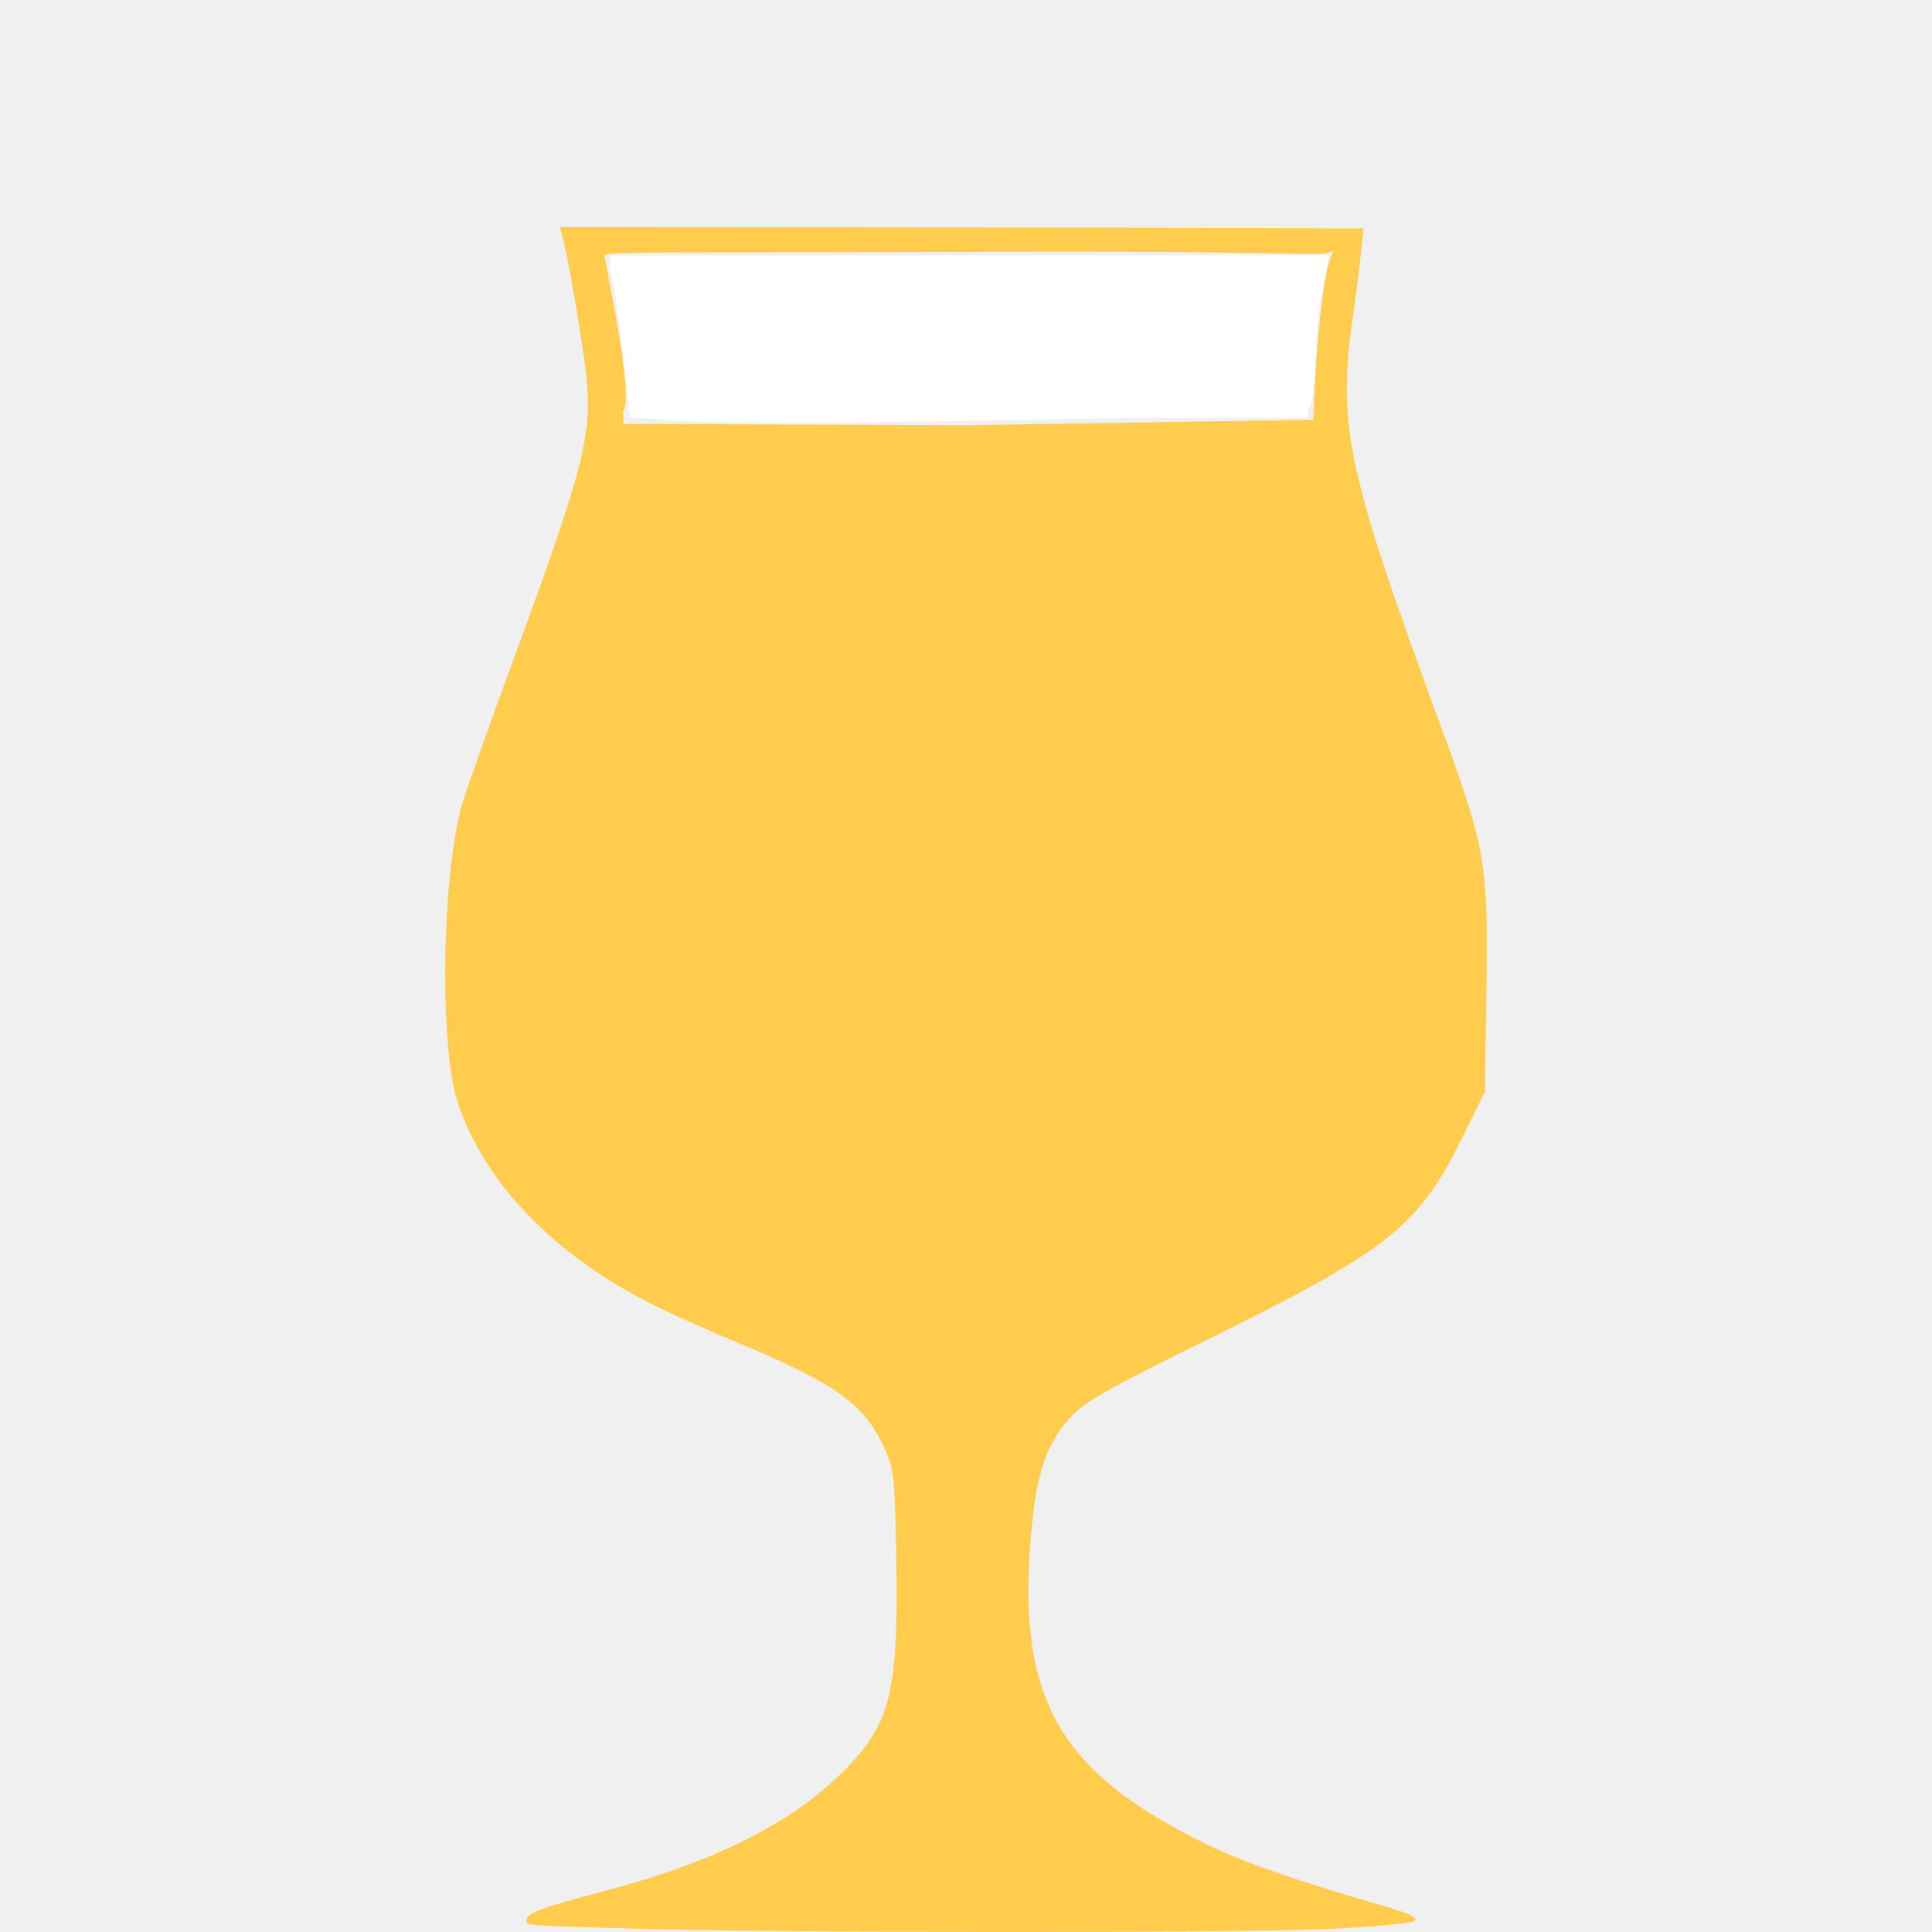
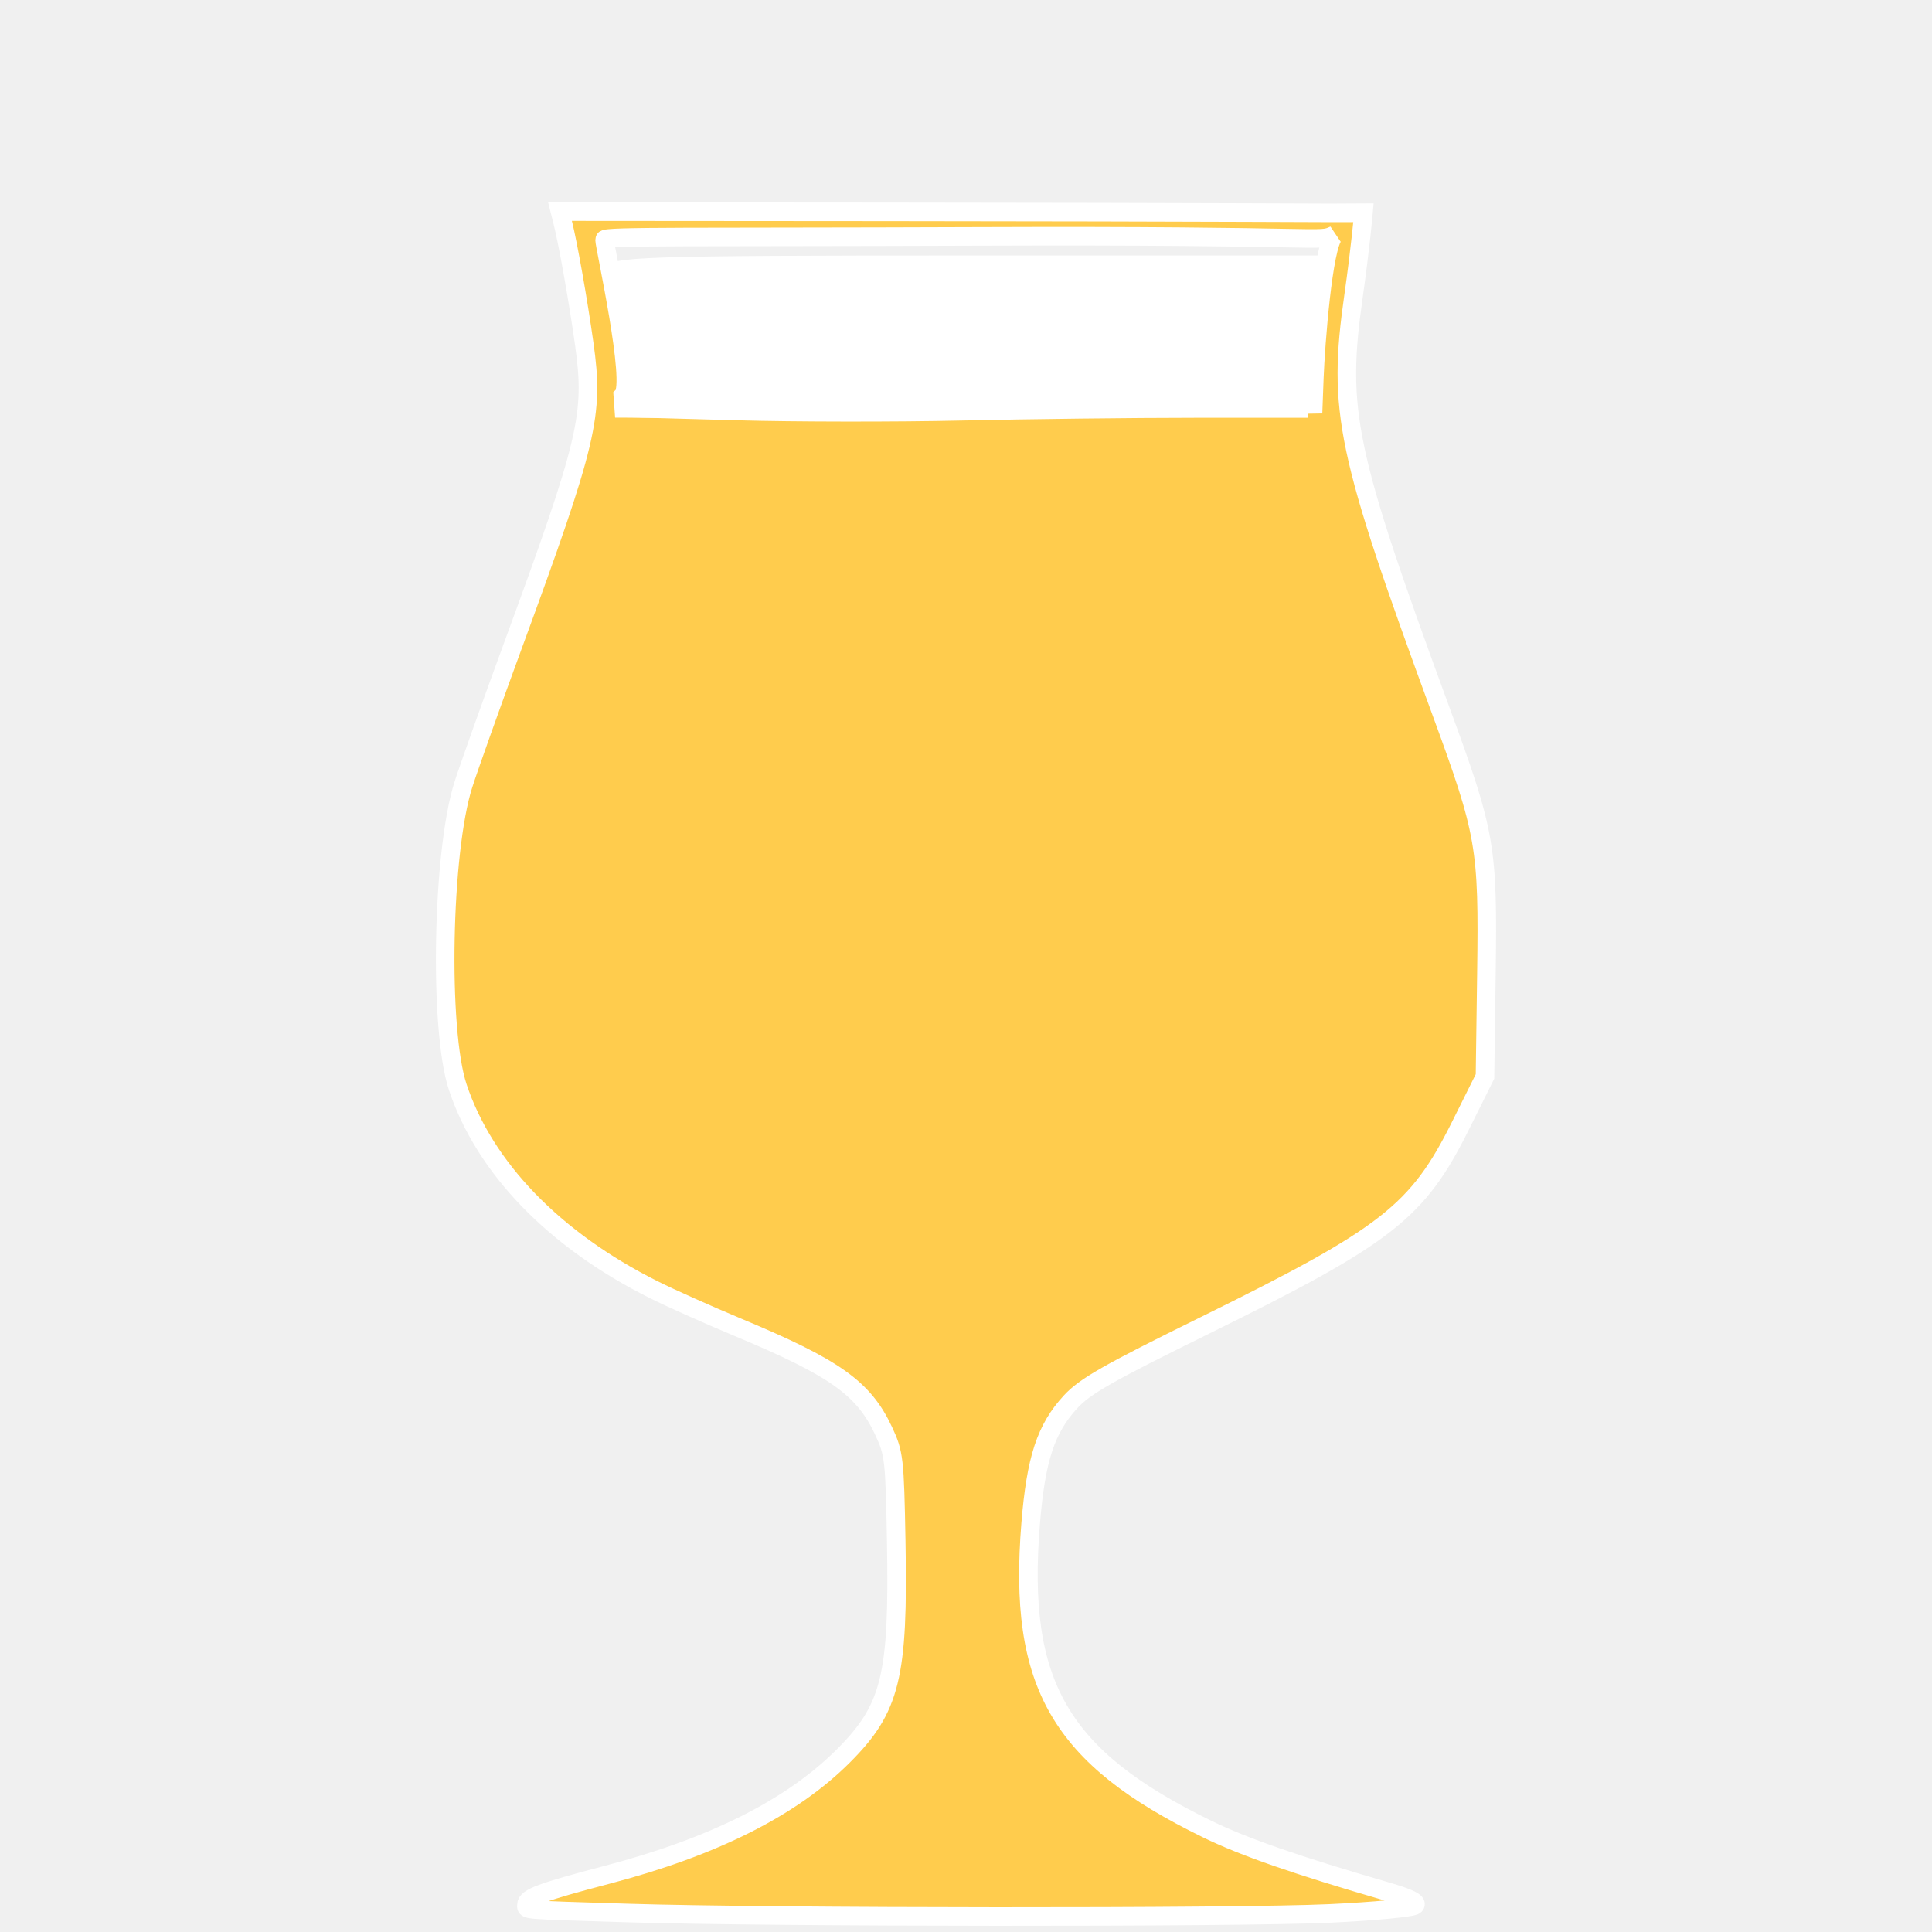
<svg xmlns="http://www.w3.org/2000/svg" id="svg3354" version="1.1" width="250" height="250" viewBox="0 0 250 250">
  <defs id="defs3358" />
-   <path style="opacity:1;fill:#ffcc4d;fill-opacity:1;stroke:none;stroke-width:10.2;stroke-linejoin:miter;stroke-miterlimit:4;stroke-dasharray:none;stroke-dashoffset:0;stroke-opacity:1" d="m 81.224,249.545 c -14.05,-0.441 -13.1,-0.364 -13.1,-1.064 0,-0.927 1.963,-1.657 10.457,-3.887 13.771,-3.615 23.867,-8.696 30.542,-15.371 6.151,-6.151 7.169,-10.286 6.848,-27.811 -0.195,-10.653 -0.276,-11.356 -1.641,-14.271 -2.584,-5.519 -6.292,-8.15 -18.891,-13.406 -3.833,-1.599 -8.724,-3.786 -10.87,-4.862 -12.855,-6.44 -21.862,-15.754 -25.336,-26.201 -2.472,-7.435 -2.041,-30.483 0.732,-39.149 0.736,-2.3 3.595,-10.327 6.353,-17.839 9.792,-26.668 10.576,-29.971 9.286,-39.168 -0.784,-5.593 -2.084,-12.925 -2.786,-15.724 L 72.463,29.381 114.472,29.412 c 43.018,0.032 60.469,0.174 61.96,0.138 0,0 -0.393,4.498 -1.281,10.731 -2.127,14.927 -1.046,20.082 11.33,53.805 5.787,15.77 6.086,17.495 5.86,33.866 l -0.184,13.339 -3.17,6.369 c -5.551,11.152 -9.499,14.236 -33.108,25.862 -12.538,6.175 -15.476,7.847 -17.345,9.875 -3.209,3.481 -4.489,7.385 -5.17,15.767 -1.688,20.793 3.758,30.216 22.84,39.518 4.777,2.328 11.565,4.685 23.344,8.104 2.783,0.808 3.932,1.377 3.549,1.76 -0.311,0.311 -5.298,0.786 -11.083,1.055 -12.006,0.559 -72.415,0.522 -90.791,-0.056 z M 170.077,50.887 c 0.163,-4.318 1.14,-17.105 2.574,-18.475 -2.206,0.989 0,0 -46.14,0.176 -36.281,0.138 -48.284,-0.062 -48.284,0.412 0,0.87 3.984,18.607 2.366,20.213 l 0.119,1.635 44.265,0.177 44.972,-0.707 z" id="path4180" />
+   <path style="opacity:1;fill:#ffcc4d;fill-opacity:1;stroke:#ffffff;stroke-width:2.4;stroke-linejoin:miter;stroke-miterlimit:4;stroke-dasharray:none;stroke-dashoffset:0;stroke-opacity:1" d="m 81.224,247.545 c -14.05,-0.441 -13.1,-0.364 -13.1,-1.064 0,-0.927 1.963,-1.657 10.457,-3.887 13.771,-3.615 23.867,-8.696 30.542,-15.371 6.151,-6.151 7.169,-10.286 6.848,-27.811 -0.195,-10.653 -0.276,-11.356 -1.641,-14.271 -2.584,-5.519 -6.292,-8.15 -18.891,-13.406 -3.833,-1.599 -8.724,-3.786 -10.87,-4.862 -12.855,-6.44 -21.862,-15.754 -25.336,-26.201 -2.472,-7.435 -2.041,-30.483 0.732,-39.149 0.736,-2.3 3.595,-10.327 6.353,-17.839 9.792,-26.668 10.576,-29.971 9.286,-39.168 -0.784,-5.593 -2.084,-12.925 -2.786,-15.724 L 72.463,27.381 114.472,27.412 c 43.018,0.032 60.469,0.174 61.96,0.138 0,0 -0.393,4.498 -1.281,10.731 -2.127,14.927 -1.046,20.082 11.33,53.805 5.787,15.77 6.086,17.495 5.86,33.866 l -0.184,13.339 -3.17,6.369 c -5.551,11.152 -9.499,14.236 -33.108,25.862 -12.538,6.175 -15.476,7.847 -17.345,9.875 -3.209,3.481 -4.489,7.385 -5.17,15.767 -1.688,20.793 3.758,30.216 22.84,39.518 4.777,2.328 11.565,4.685 23.344,8.104 2.783,0.808 3.932,1.377 3.549,1.76 -0.311,0.311 -5.298,0.786 -11.083,1.055 -12.006,0.559 -72.415,0.522 -90.791,-0.056 z M 170.077,48.887 c 0.163,-4.318 1.14,-17.105 2.574,-18.475 -2.206,0.989 0,0 -46.14,0.176 -36.281,0.138 -48.284,-0.062 -48.284,0.412 0,0.87 3.984,18.607 2.366,20.213 l 0.119,1.635 44.265,0.177 44.972,-0.707 z" id="path4180" />
  <path style="opacity:1;fill:#ffffff;fill-opacity:1;stroke:none;stroke-width:7;stroke-linejoin:miter;stroke-miterlimit:4;stroke-dasharray:none;stroke-dashoffset:0;stroke-opacity:1" d="M 95.398,54.387 81.825,54.007 80.637,45.086 c -0.653,-4.906 -1.456,-9.619 -1.783,-10.473 -0.533,-1.39 4.302,-1.553 46.122,-1.553 l 46.718,0 -0.567,3.25 c -0.312,1.788 -0.87,6.513 -1.24,10.5 l -0.673,7.25 -14.621,0.003 c -8.041,0.002 -21.596,0.161 -30.121,0.354 -8.525,0.193 -21.608,0.179 -29.074,-0.03 z" id="path4683" />
-   <path style="opacity:1;fill:#ffffff;fill-opacity:1;stroke:none;stroke-width:7;stroke-linejoin:miter;stroke-miterlimit:4;stroke-dasharray:none;stroke-dashoffset:0;stroke-opacity:1" d="M 87.088,54.392 81.475,53.969 80.866,48.265 C 80.531,45.128 79.958,40.423 79.592,37.811 l -0.664,-4.75 46.502,0 46.502,0 -0.822,4.25 c -0.452,2.337 -0.849,6.5 -0.881,9.25 -0.032,2.75 -0.389,5.517 -0.794,6.149 -0.75,1.172 -70.27,2.593 -82.347,1.683 z" id="path9614" />
</svg>
